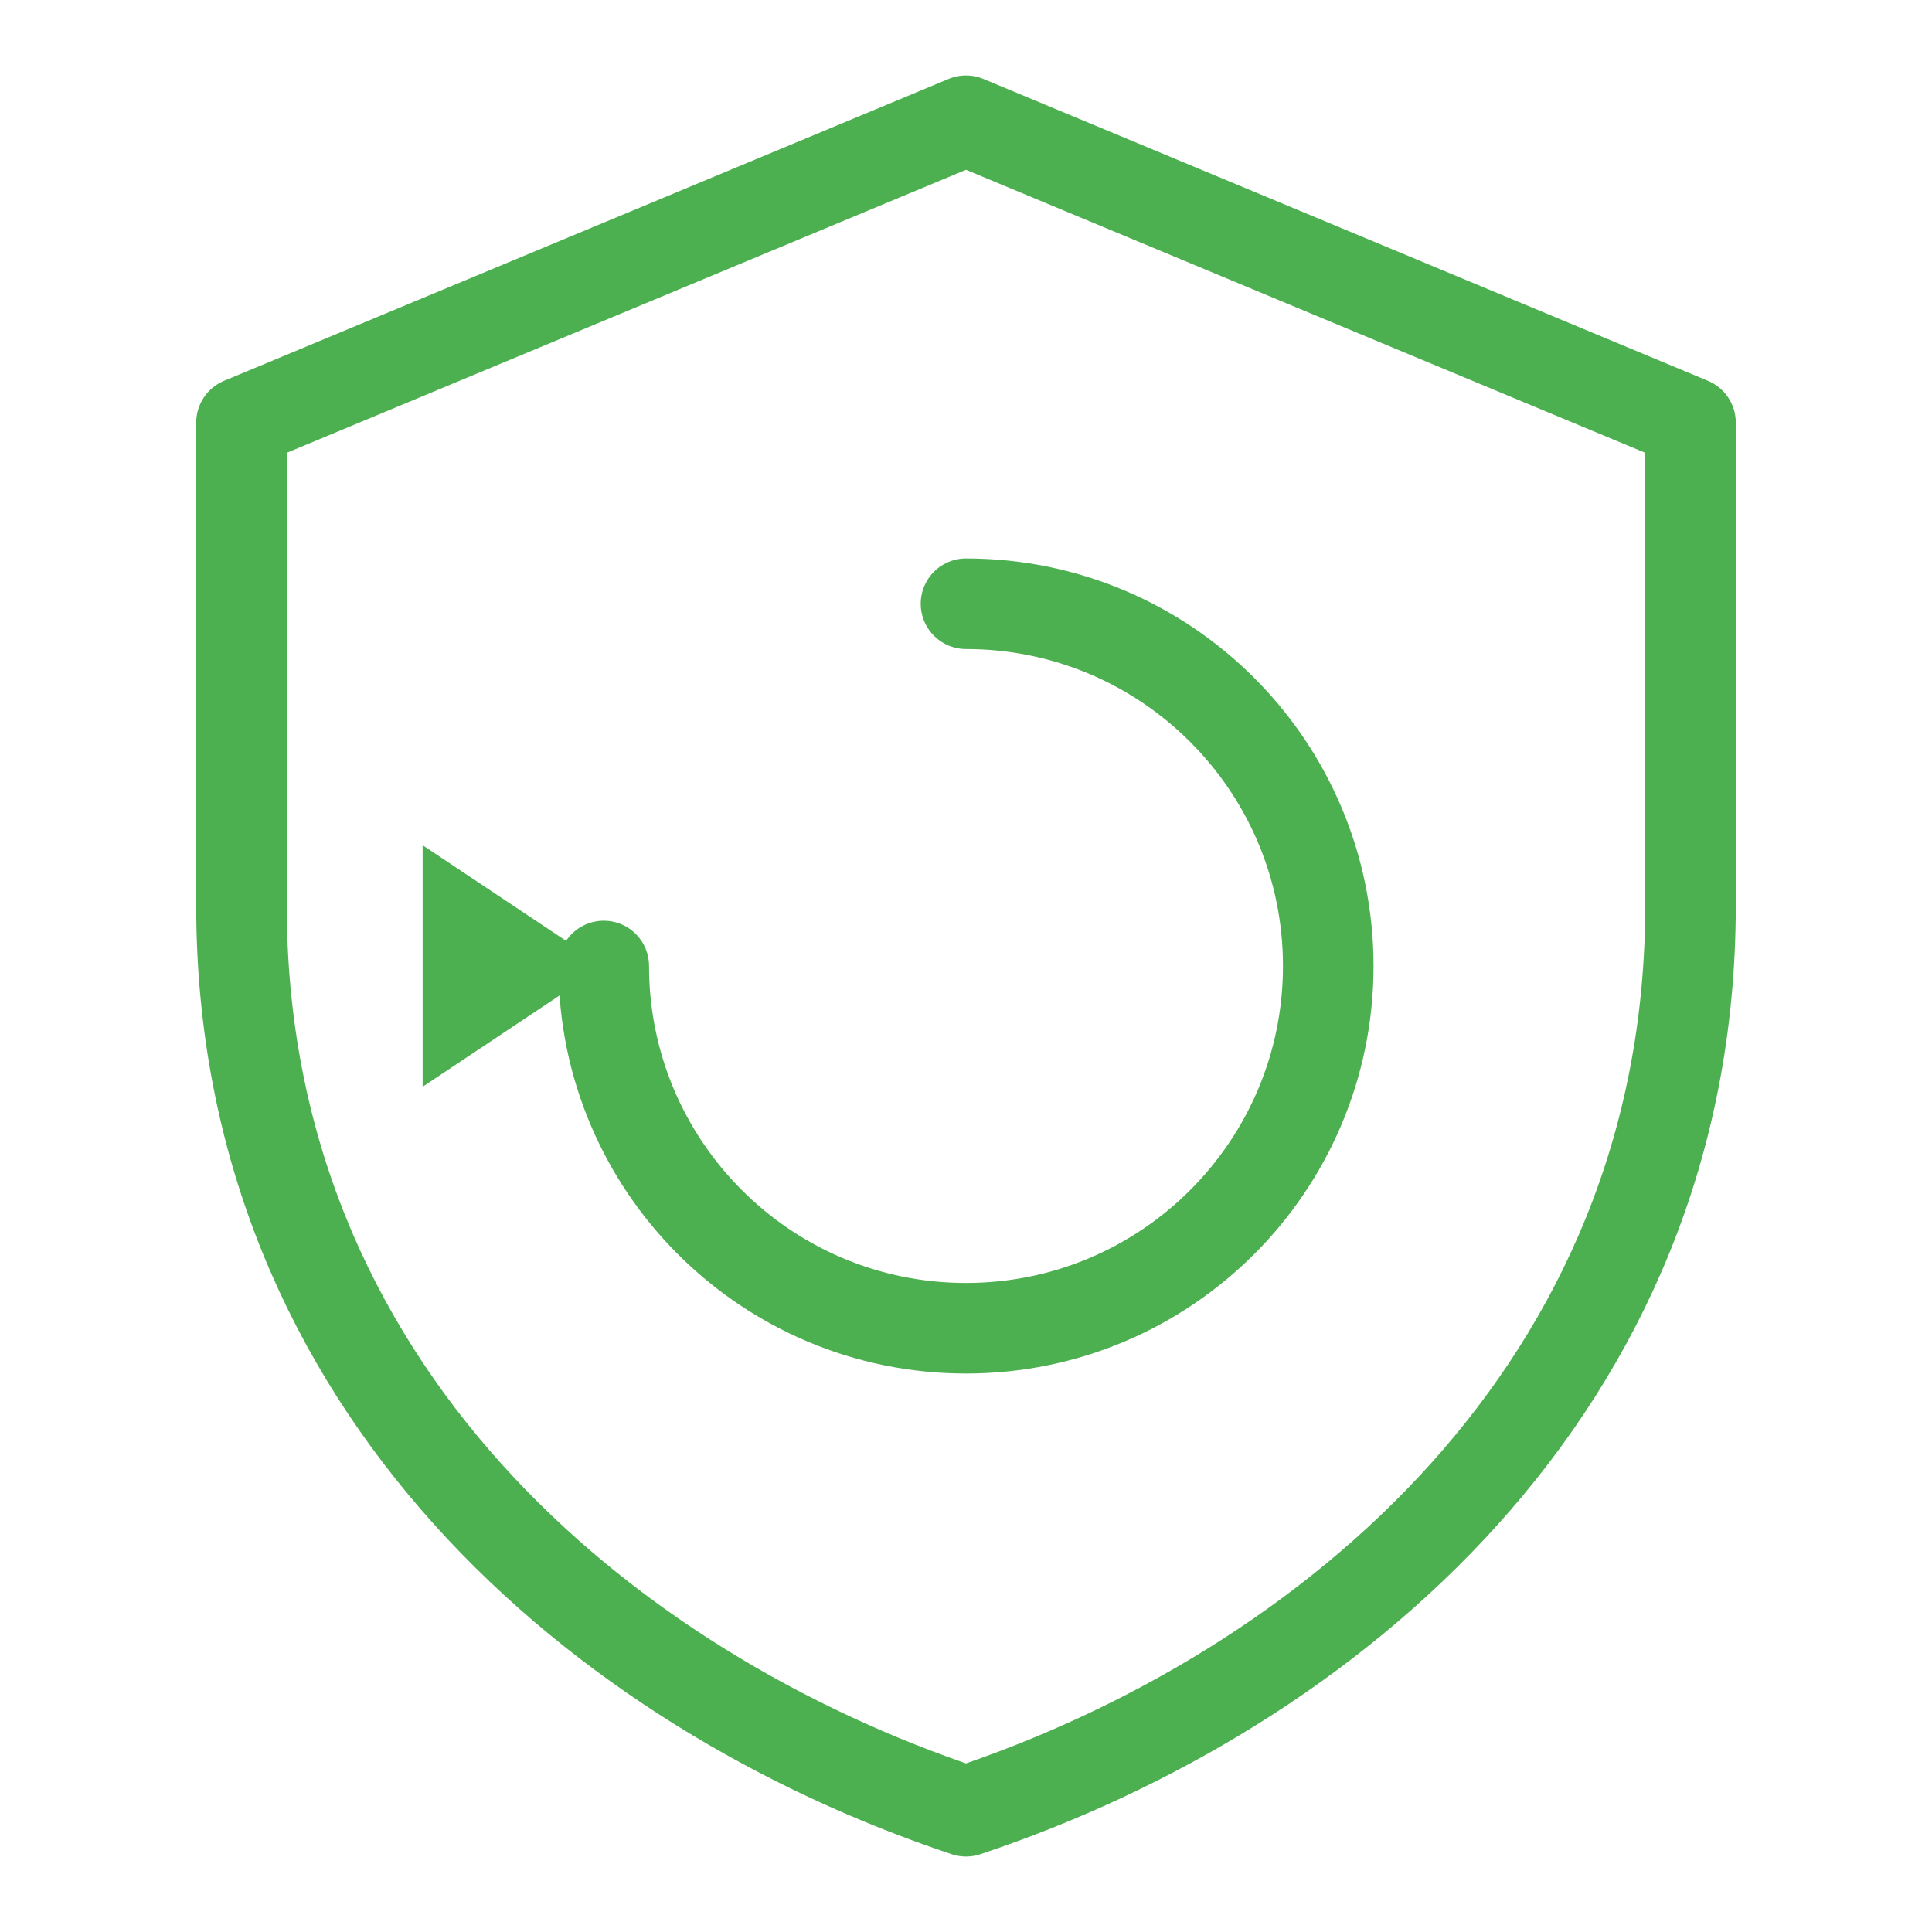
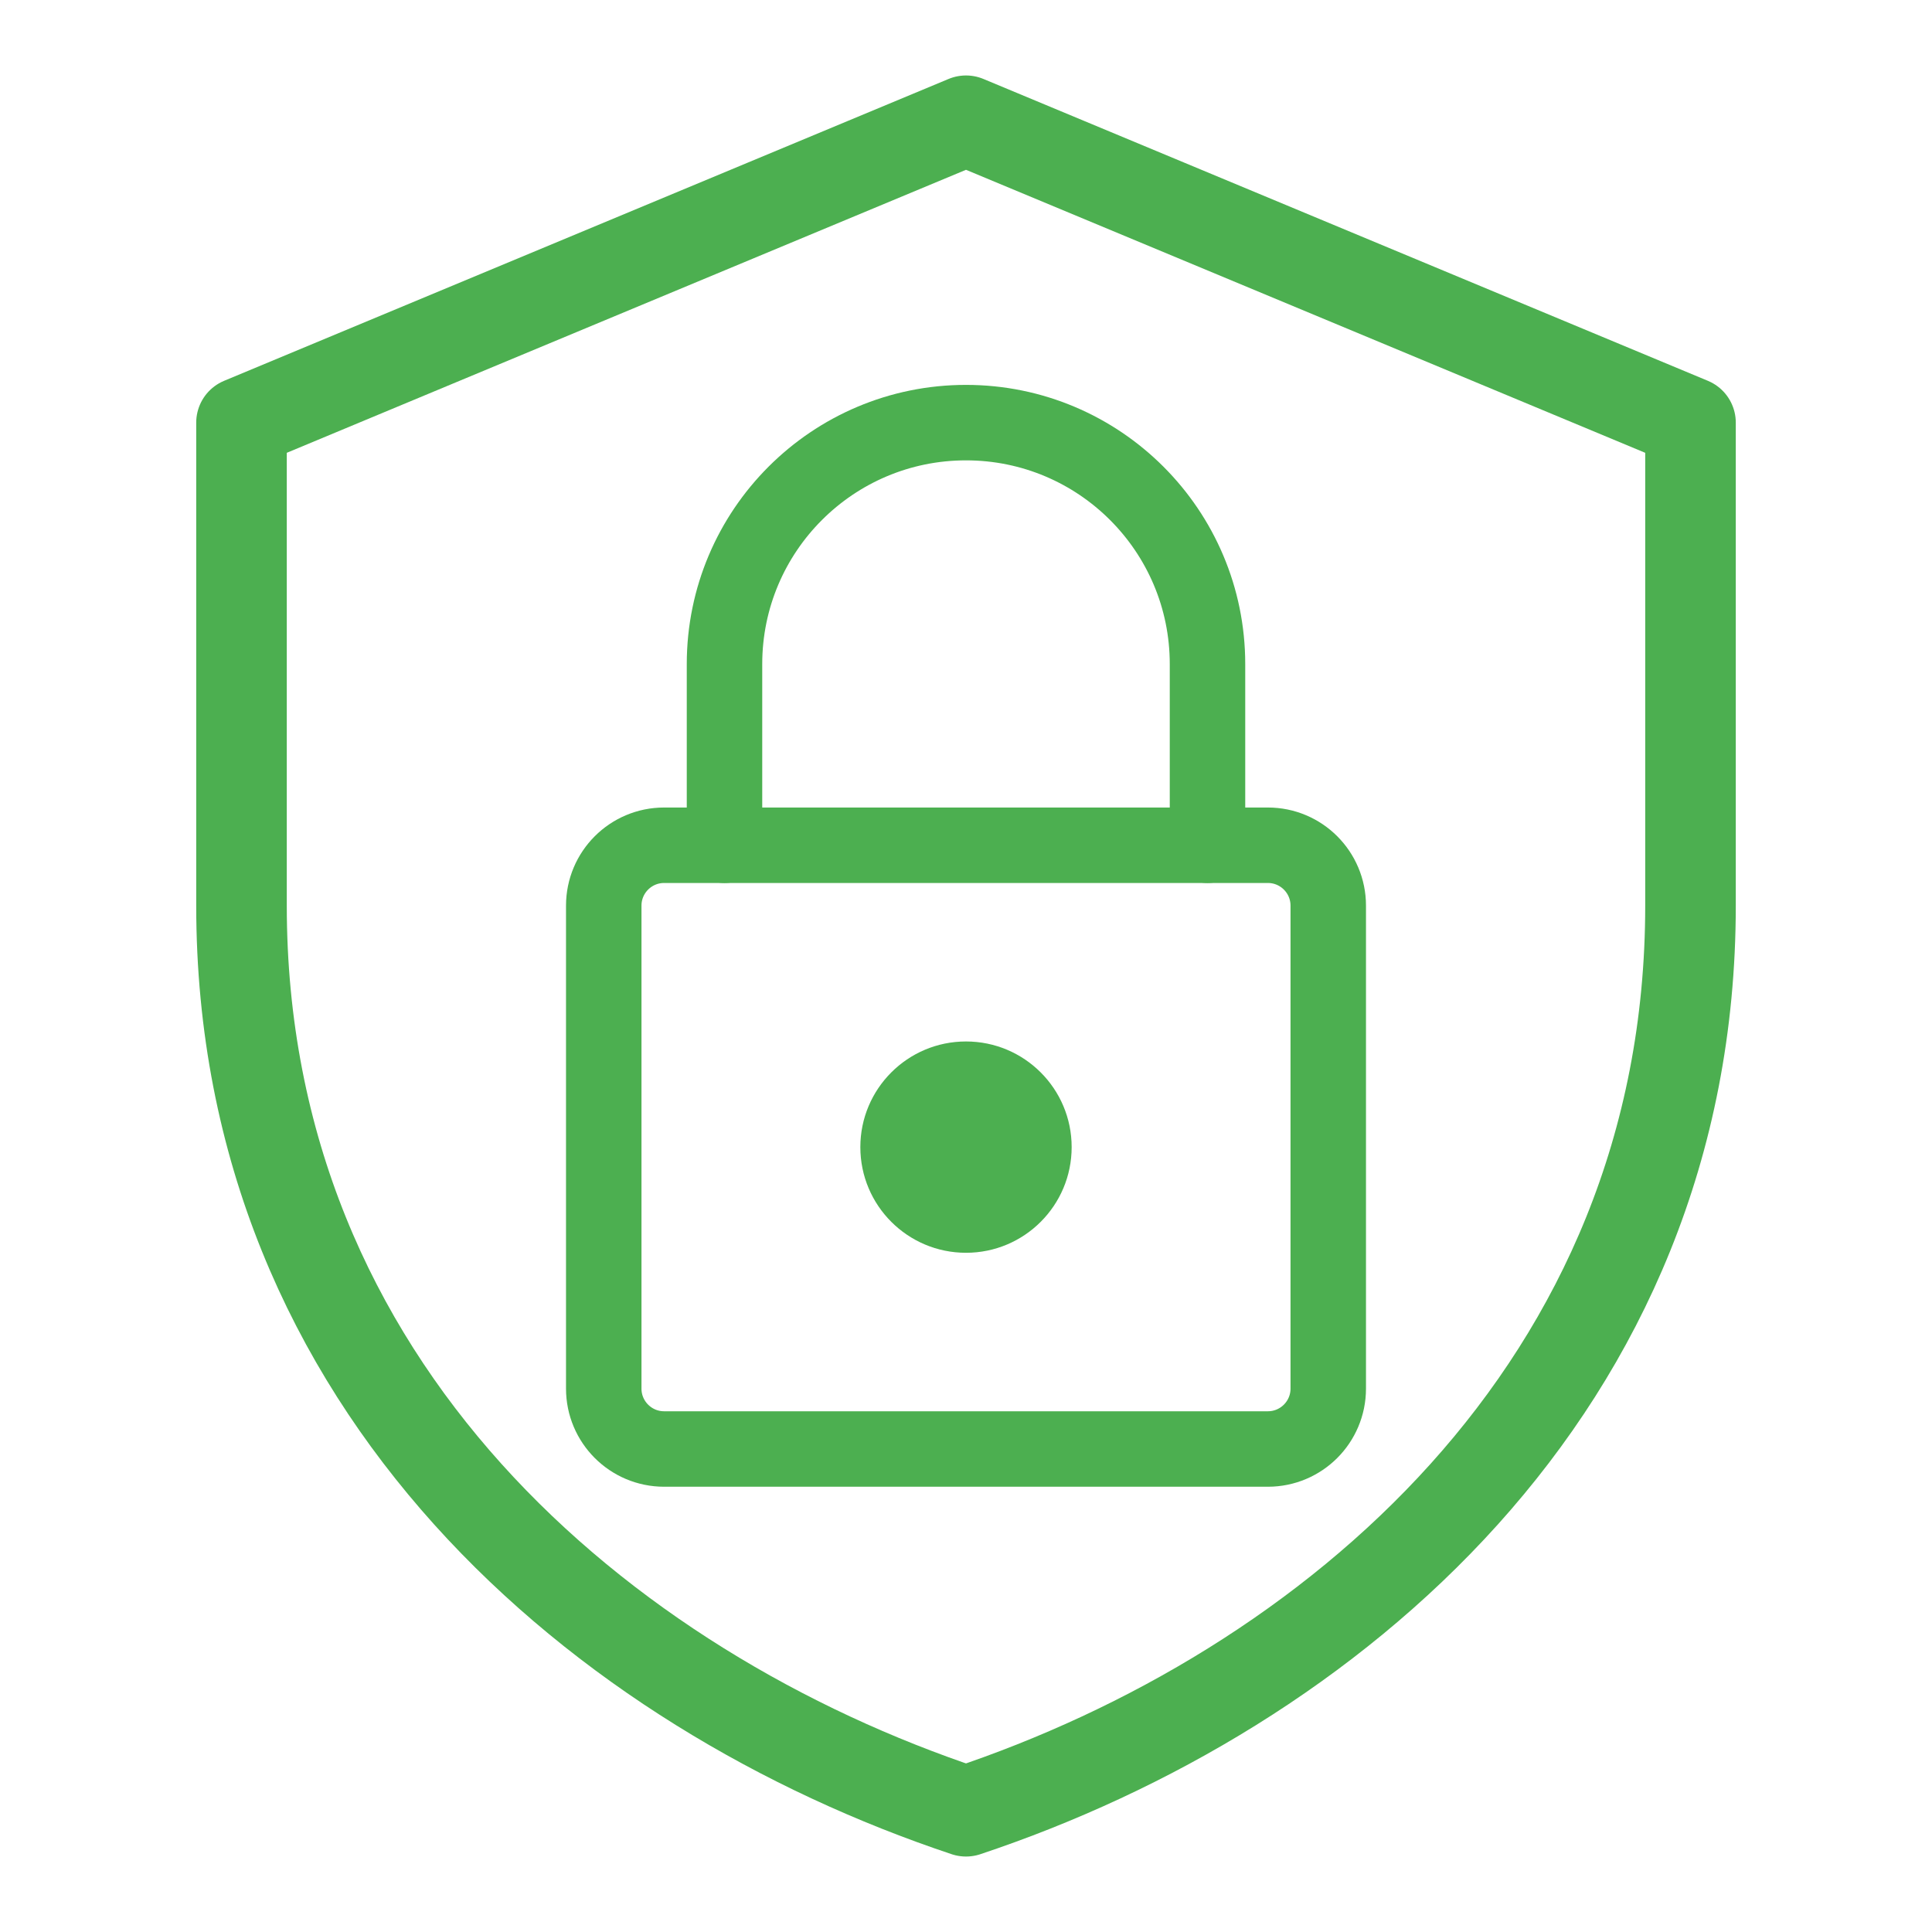
<svg xmlns="http://www.w3.org/2000/svg" viewBox="0 0 64 64" width="64" height="64">
  <path d="M32 4 L56 14 L56 30 C56 46 44 56 32 60 C20 56 8 46 8 30 L8 14 Z" fill="none" stroke="#4CAF50" stroke-width="3" stroke-linejoin="round" />
-   <path d="M32 20 A12 12 0 1 1 20 32" fill="none" stroke="#4CAF50" stroke-width="3" stroke-linecap="round" />
-   <polygon points="20,32 14,28 14,36" fill="#4CAF50" />
+   <path d="M24 28 V22 A8 8 0 0 1 40 22 V28" fill="none" stroke="#4CAF50" stroke-width="2.5" stroke-linecap="round" />
+   <rect x="20" y="28" width="24" height="20" rx="2" fill="none" stroke="#4CAF50" stroke-width="2.5" />
+   <circle cx="32" cy="38" r="3.5" fill="#4CAF50" />
</svg>
